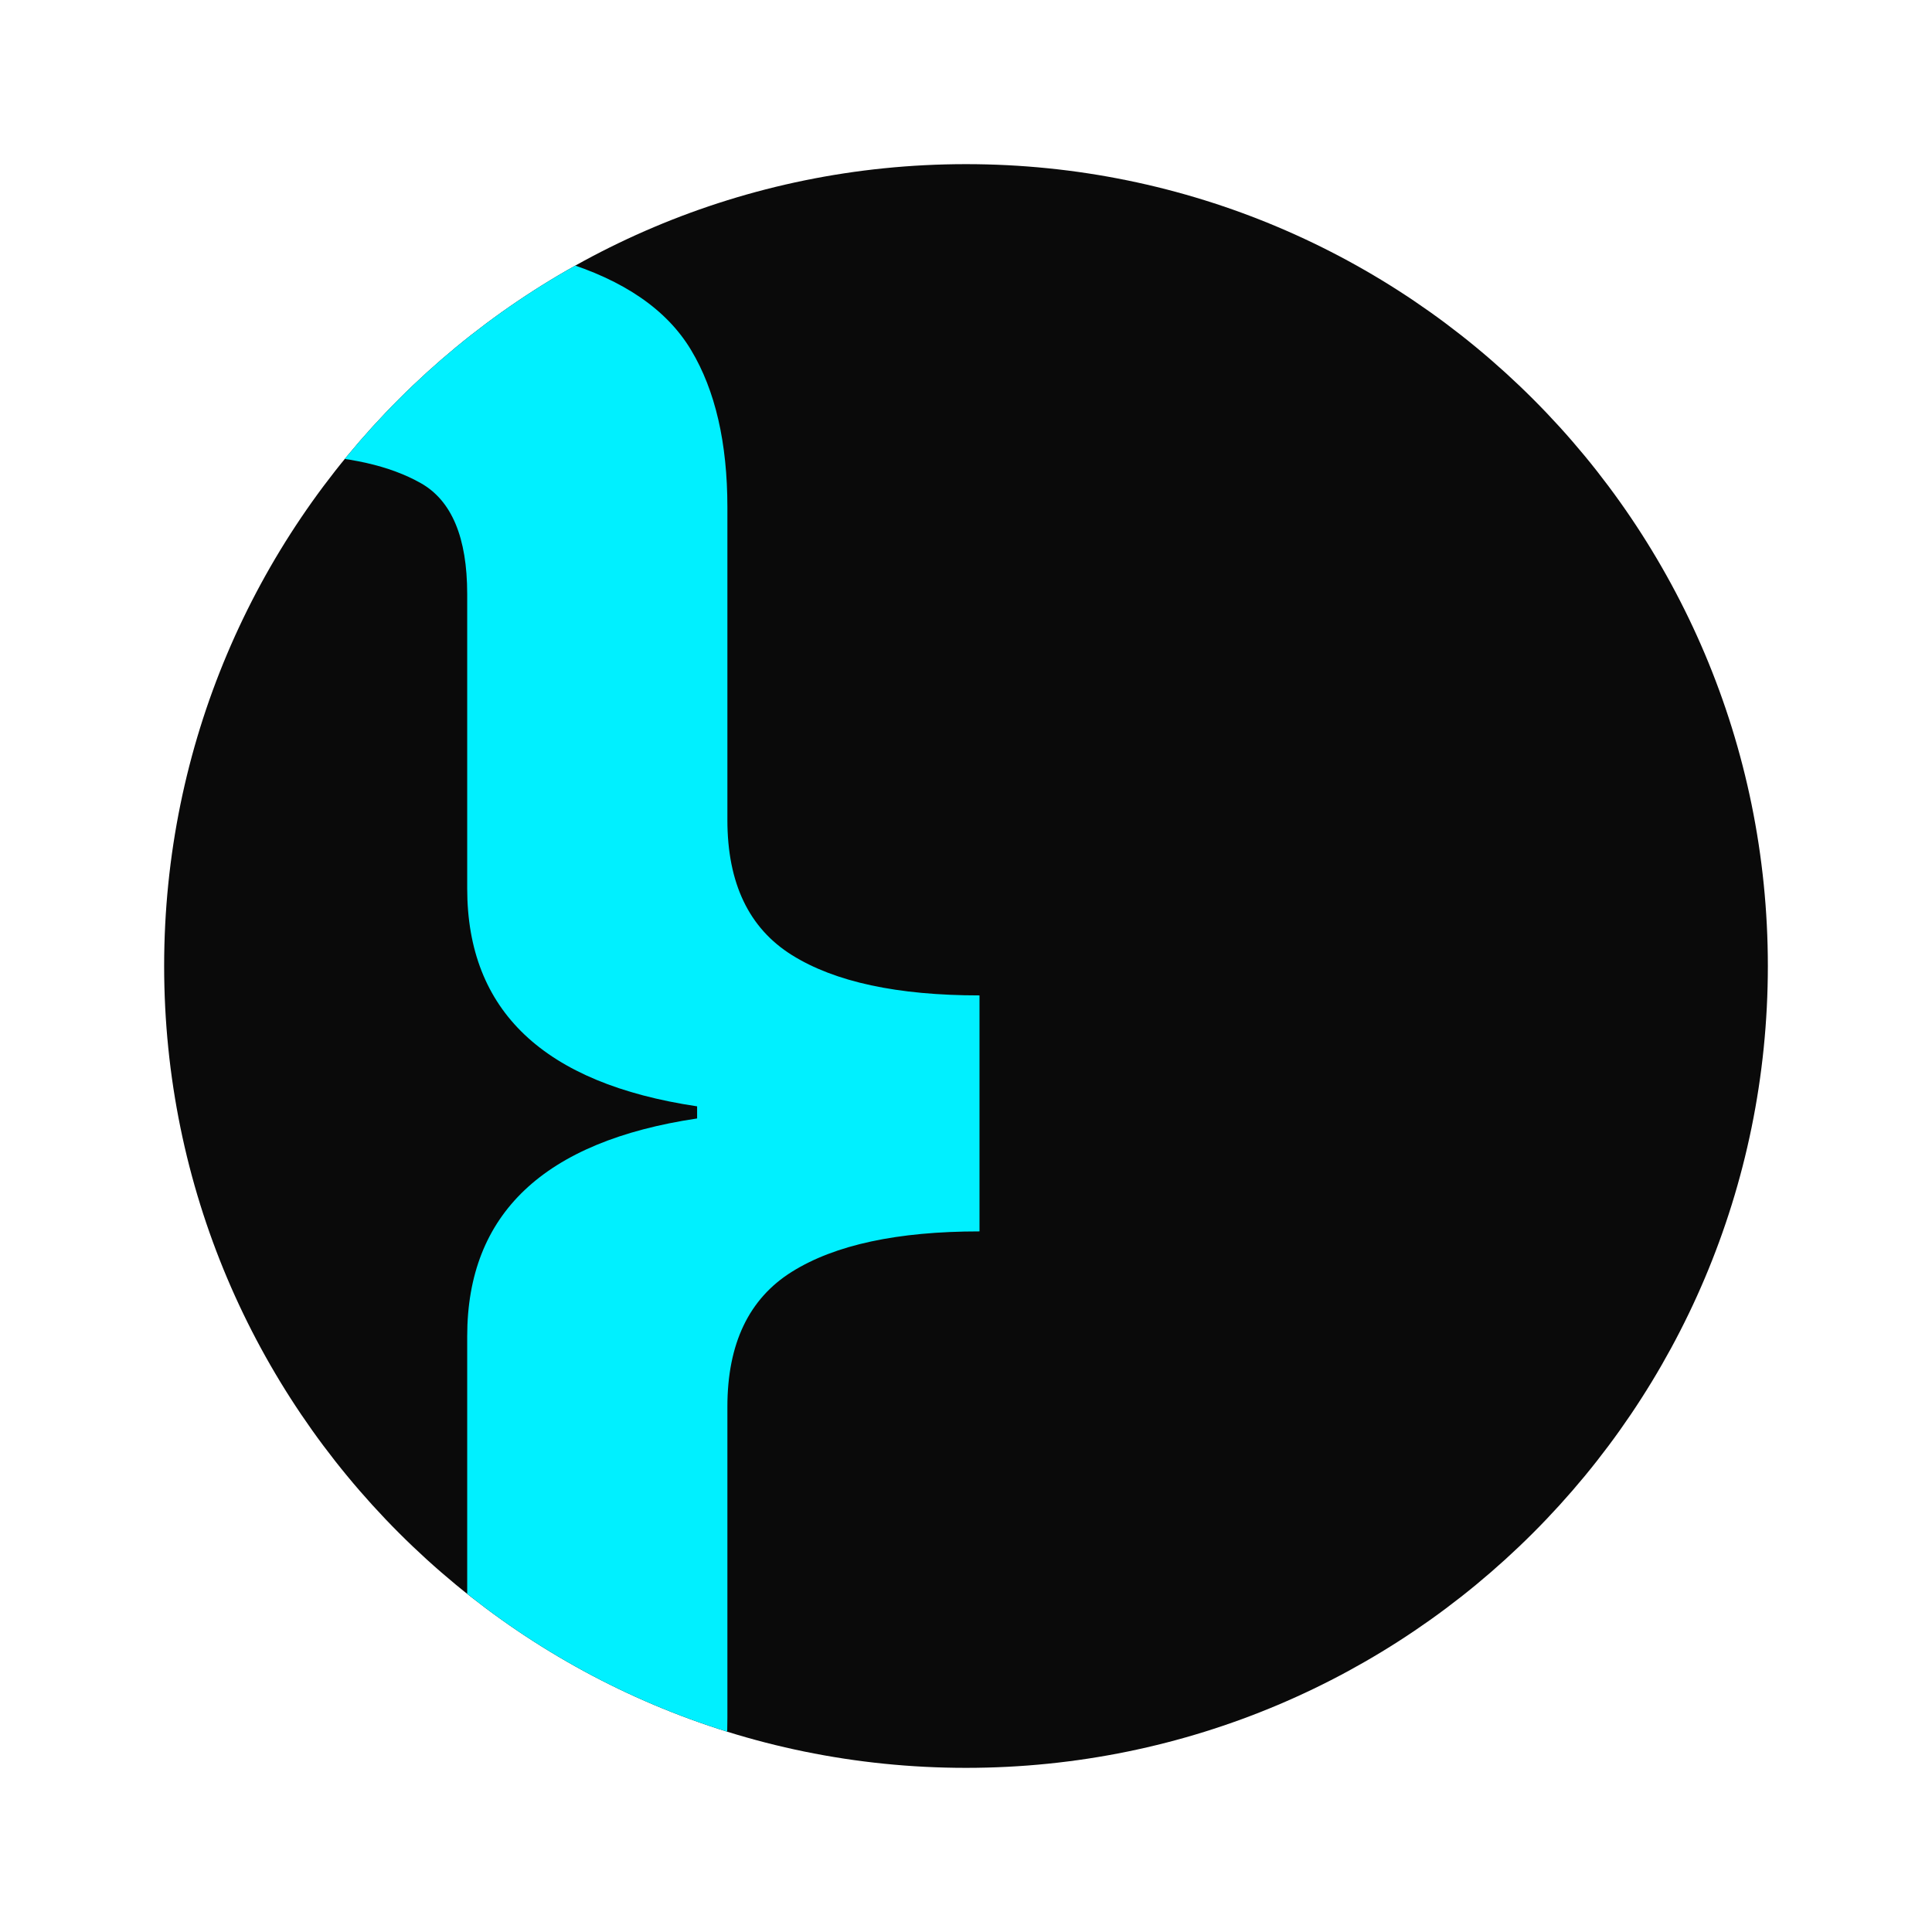
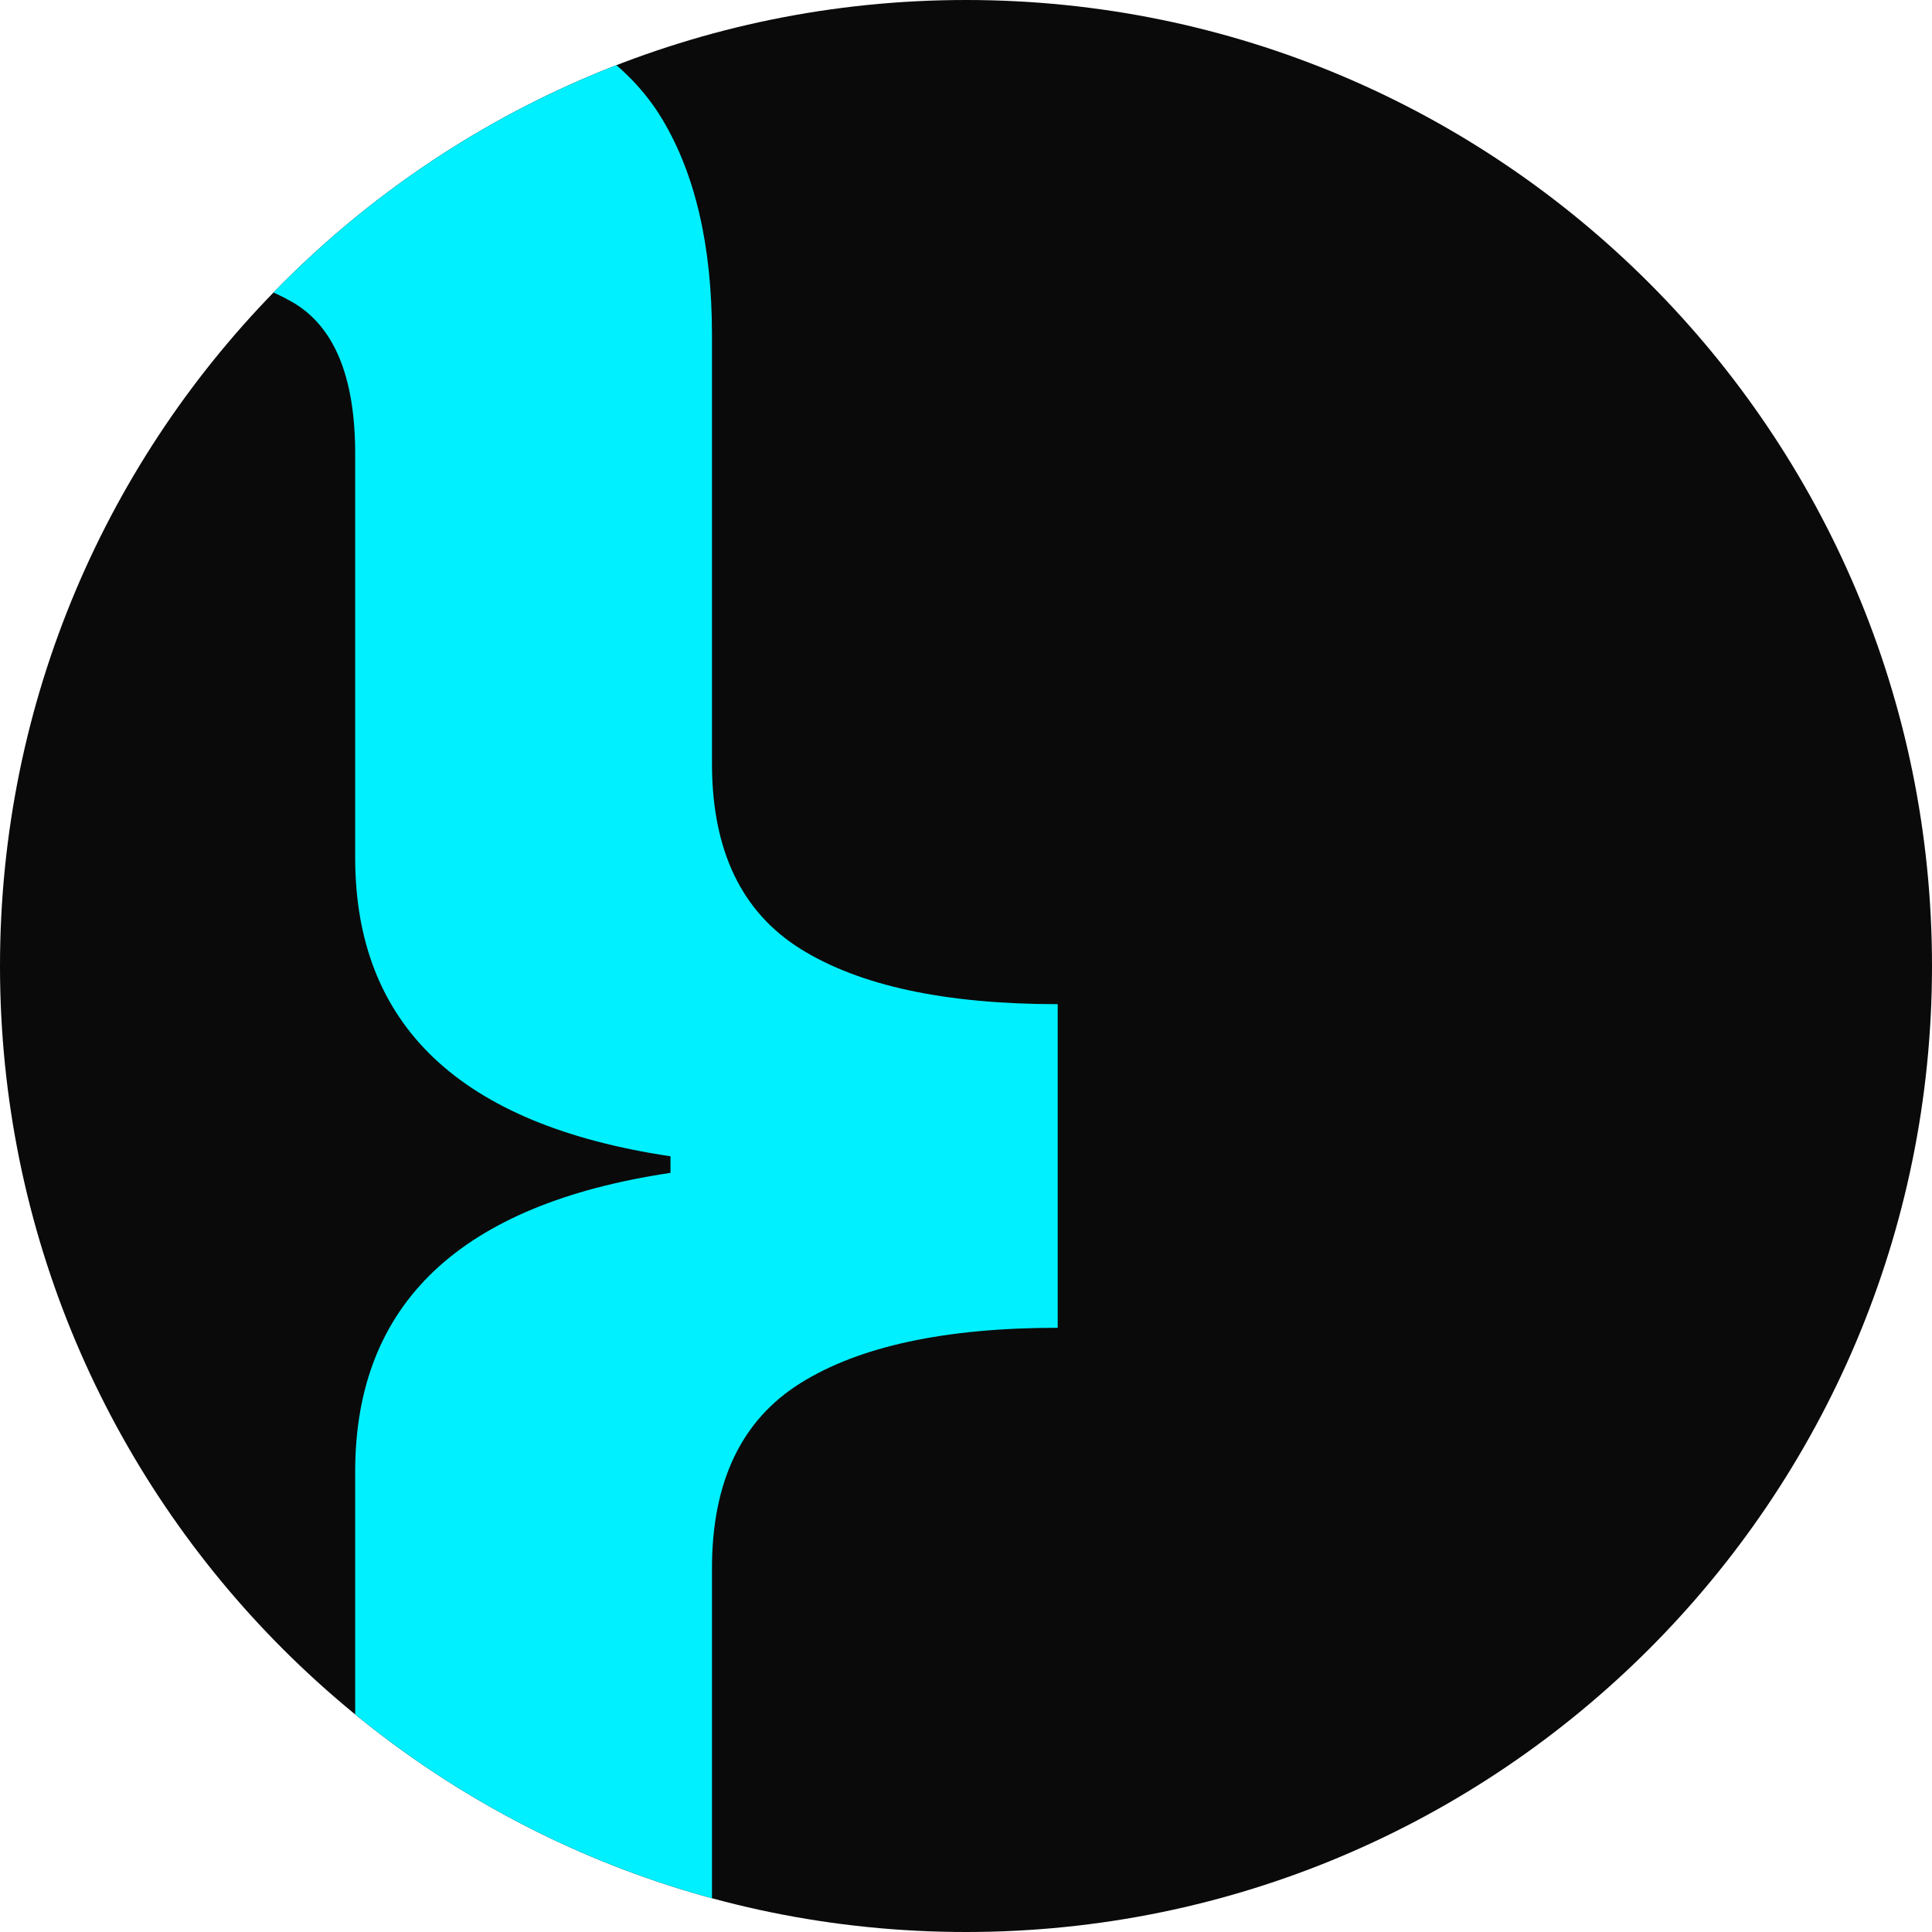
<svg xmlns="http://www.w3.org/2000/svg" viewBox="0 0 1024 1024" width="1024" height="1024">
  <defs>
    <clipPath id="shortCircleClip_cyan_on_black_appsquare">
-       <circle cx="512" cy="512" r="425" />
+       <circle cx="512" cy="512" r="512" />
    </clipPath>
    <style type="text/css">
      @font-face {
        font-family: 'Geist Sans';
        src: url('../fonts/GeistSans-Bold.otf') format('opentype'), url('../fonts/GeistSans-Medium.otf') format('opentype');
        font-weight: 700;
        font-style: normal;
      }
      .mark { font-family: 'Geist Sans', 'Segoe UI', system-ui, sans-serif; font-weight: 700; }
    </style>
  </defs>
-   <circle cx="512" cy="512" r="425" fill="#0a0a0a" />
+   <circle cx="512" cy="512" r="512" fill="#0a0a0a" />
  <g clip-path="url(#shortCircleClip_cyan_on_black_appsquare)">
-     <text class="mark" x="114" y="472" text-anchor="start" dominant-baseline="central" fill="#00f0ff" font-size="1069">}</text>
+     <text class="mark" x="5" y="456" text-anchor="start" dominant-baseline="central" fill="#00f0ff" font-size="1466">}</text>
  </g>
</svg>
